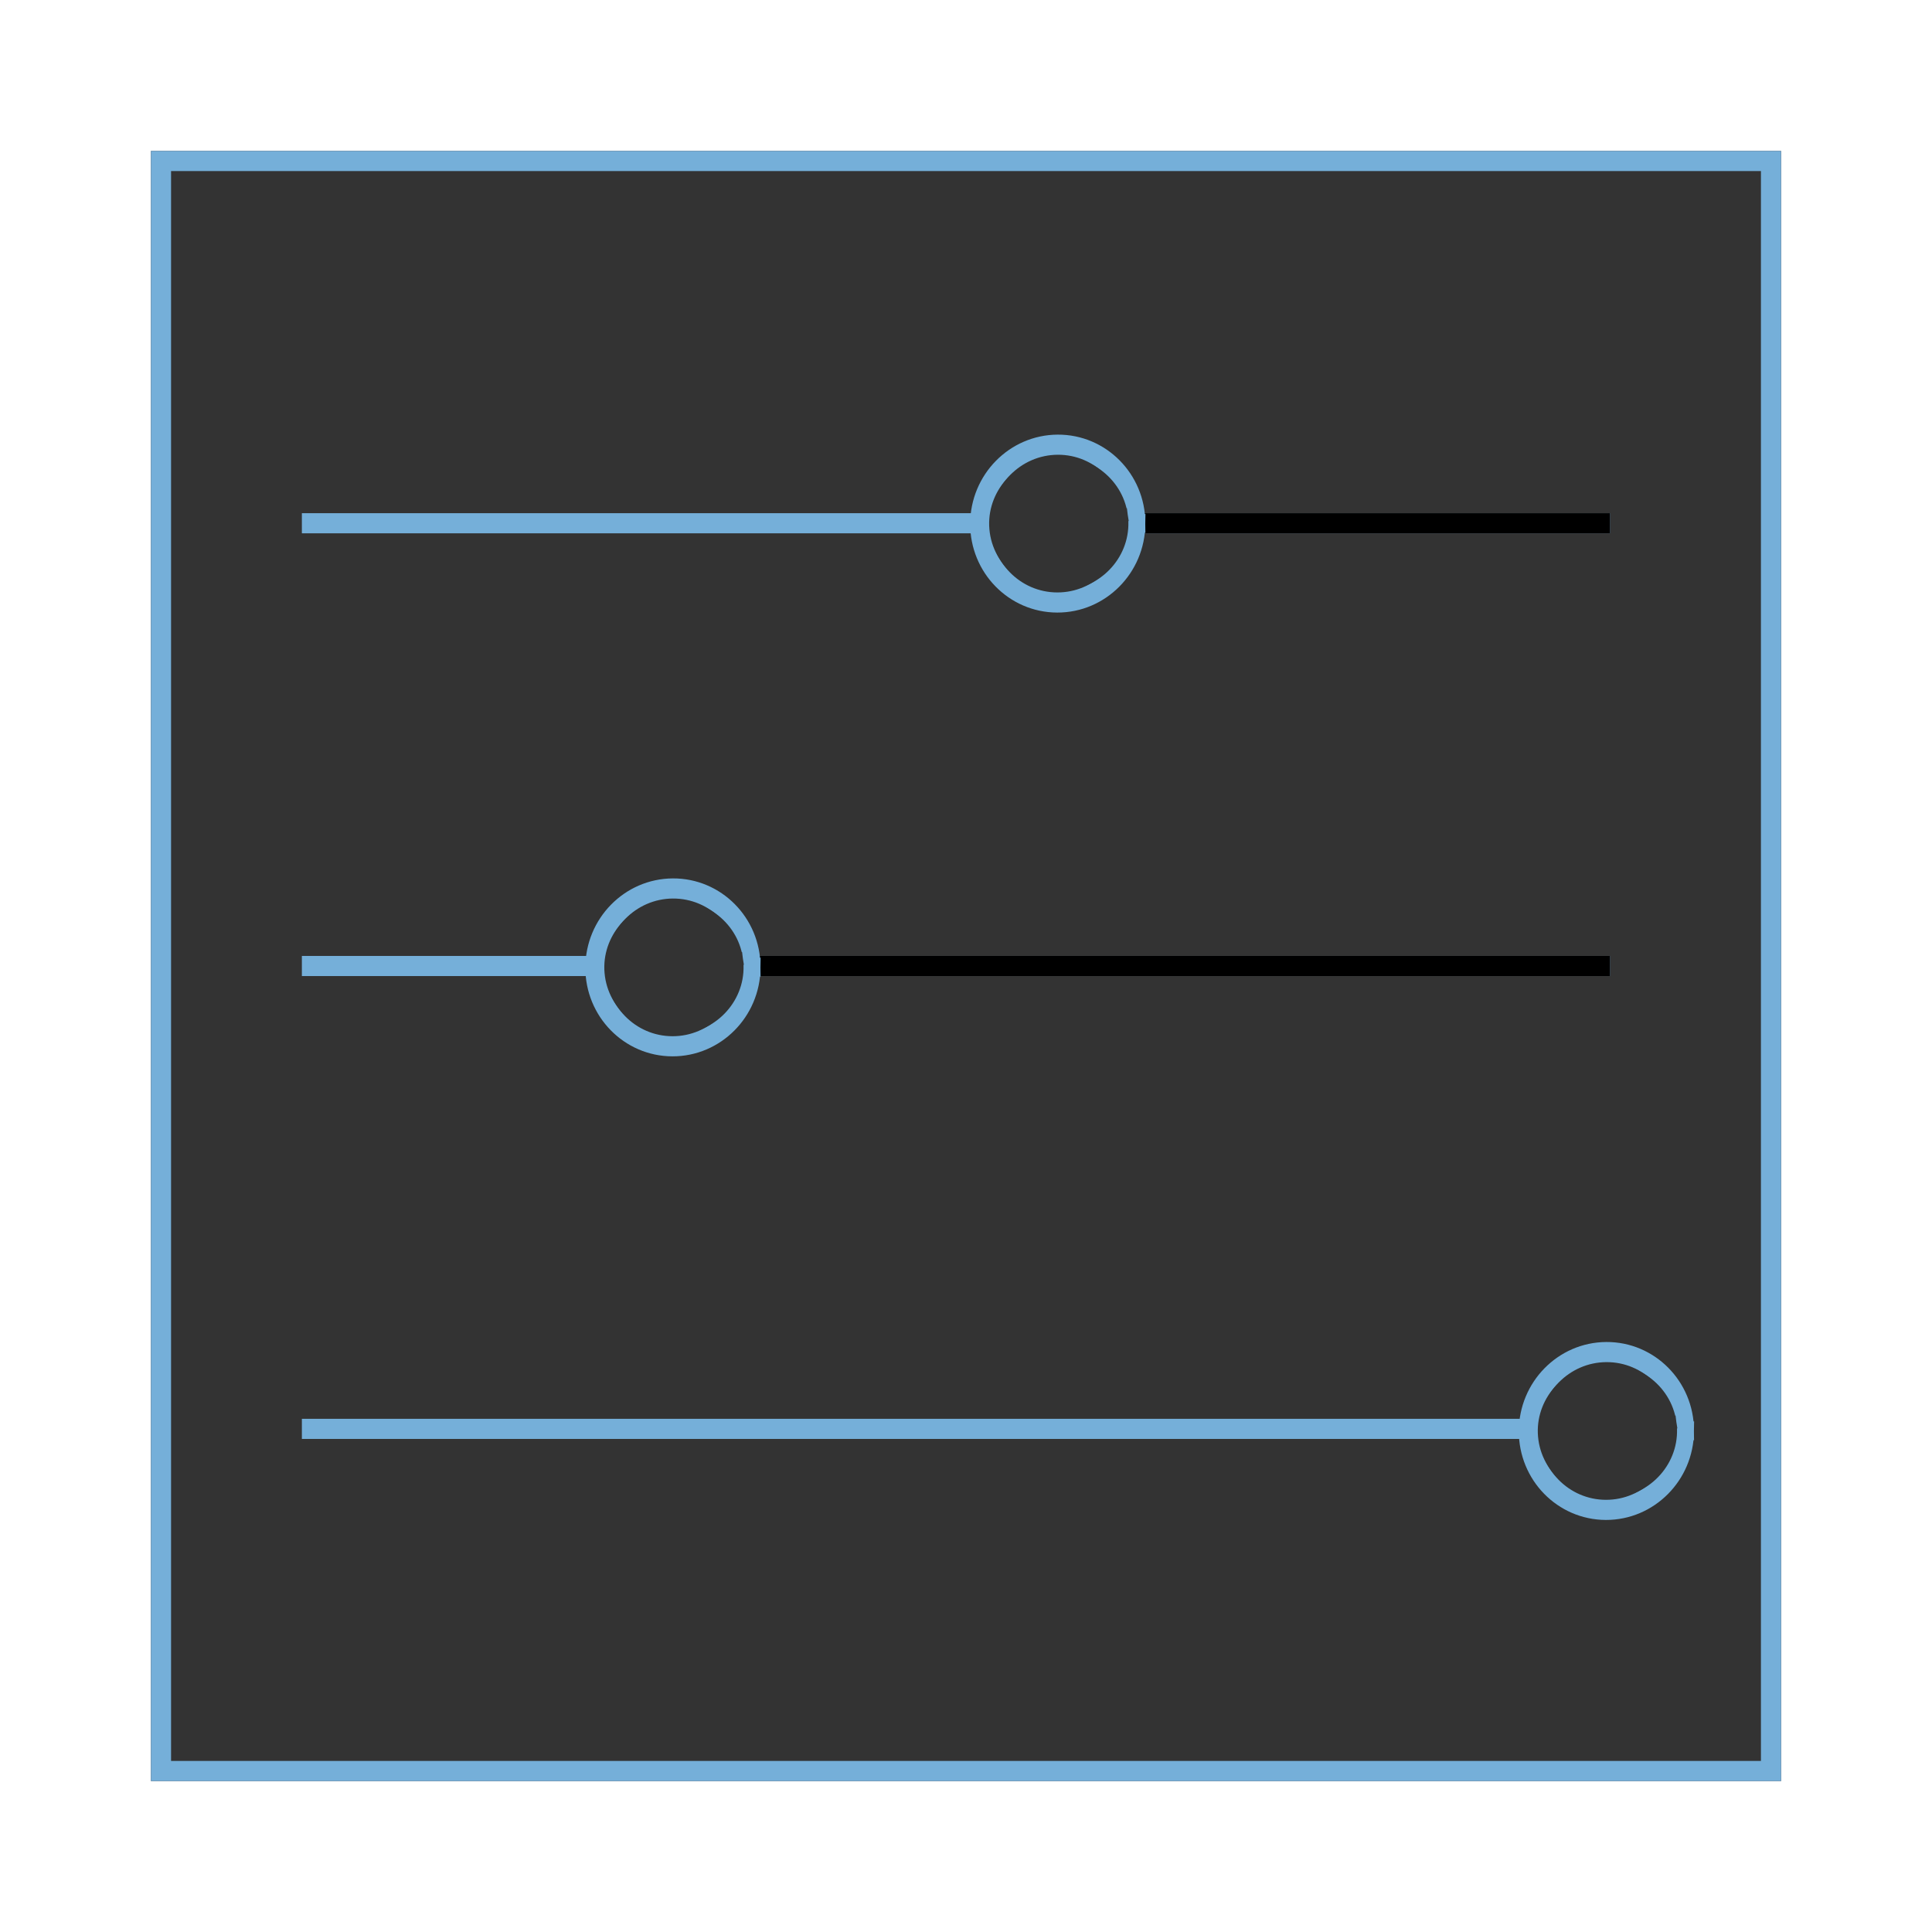
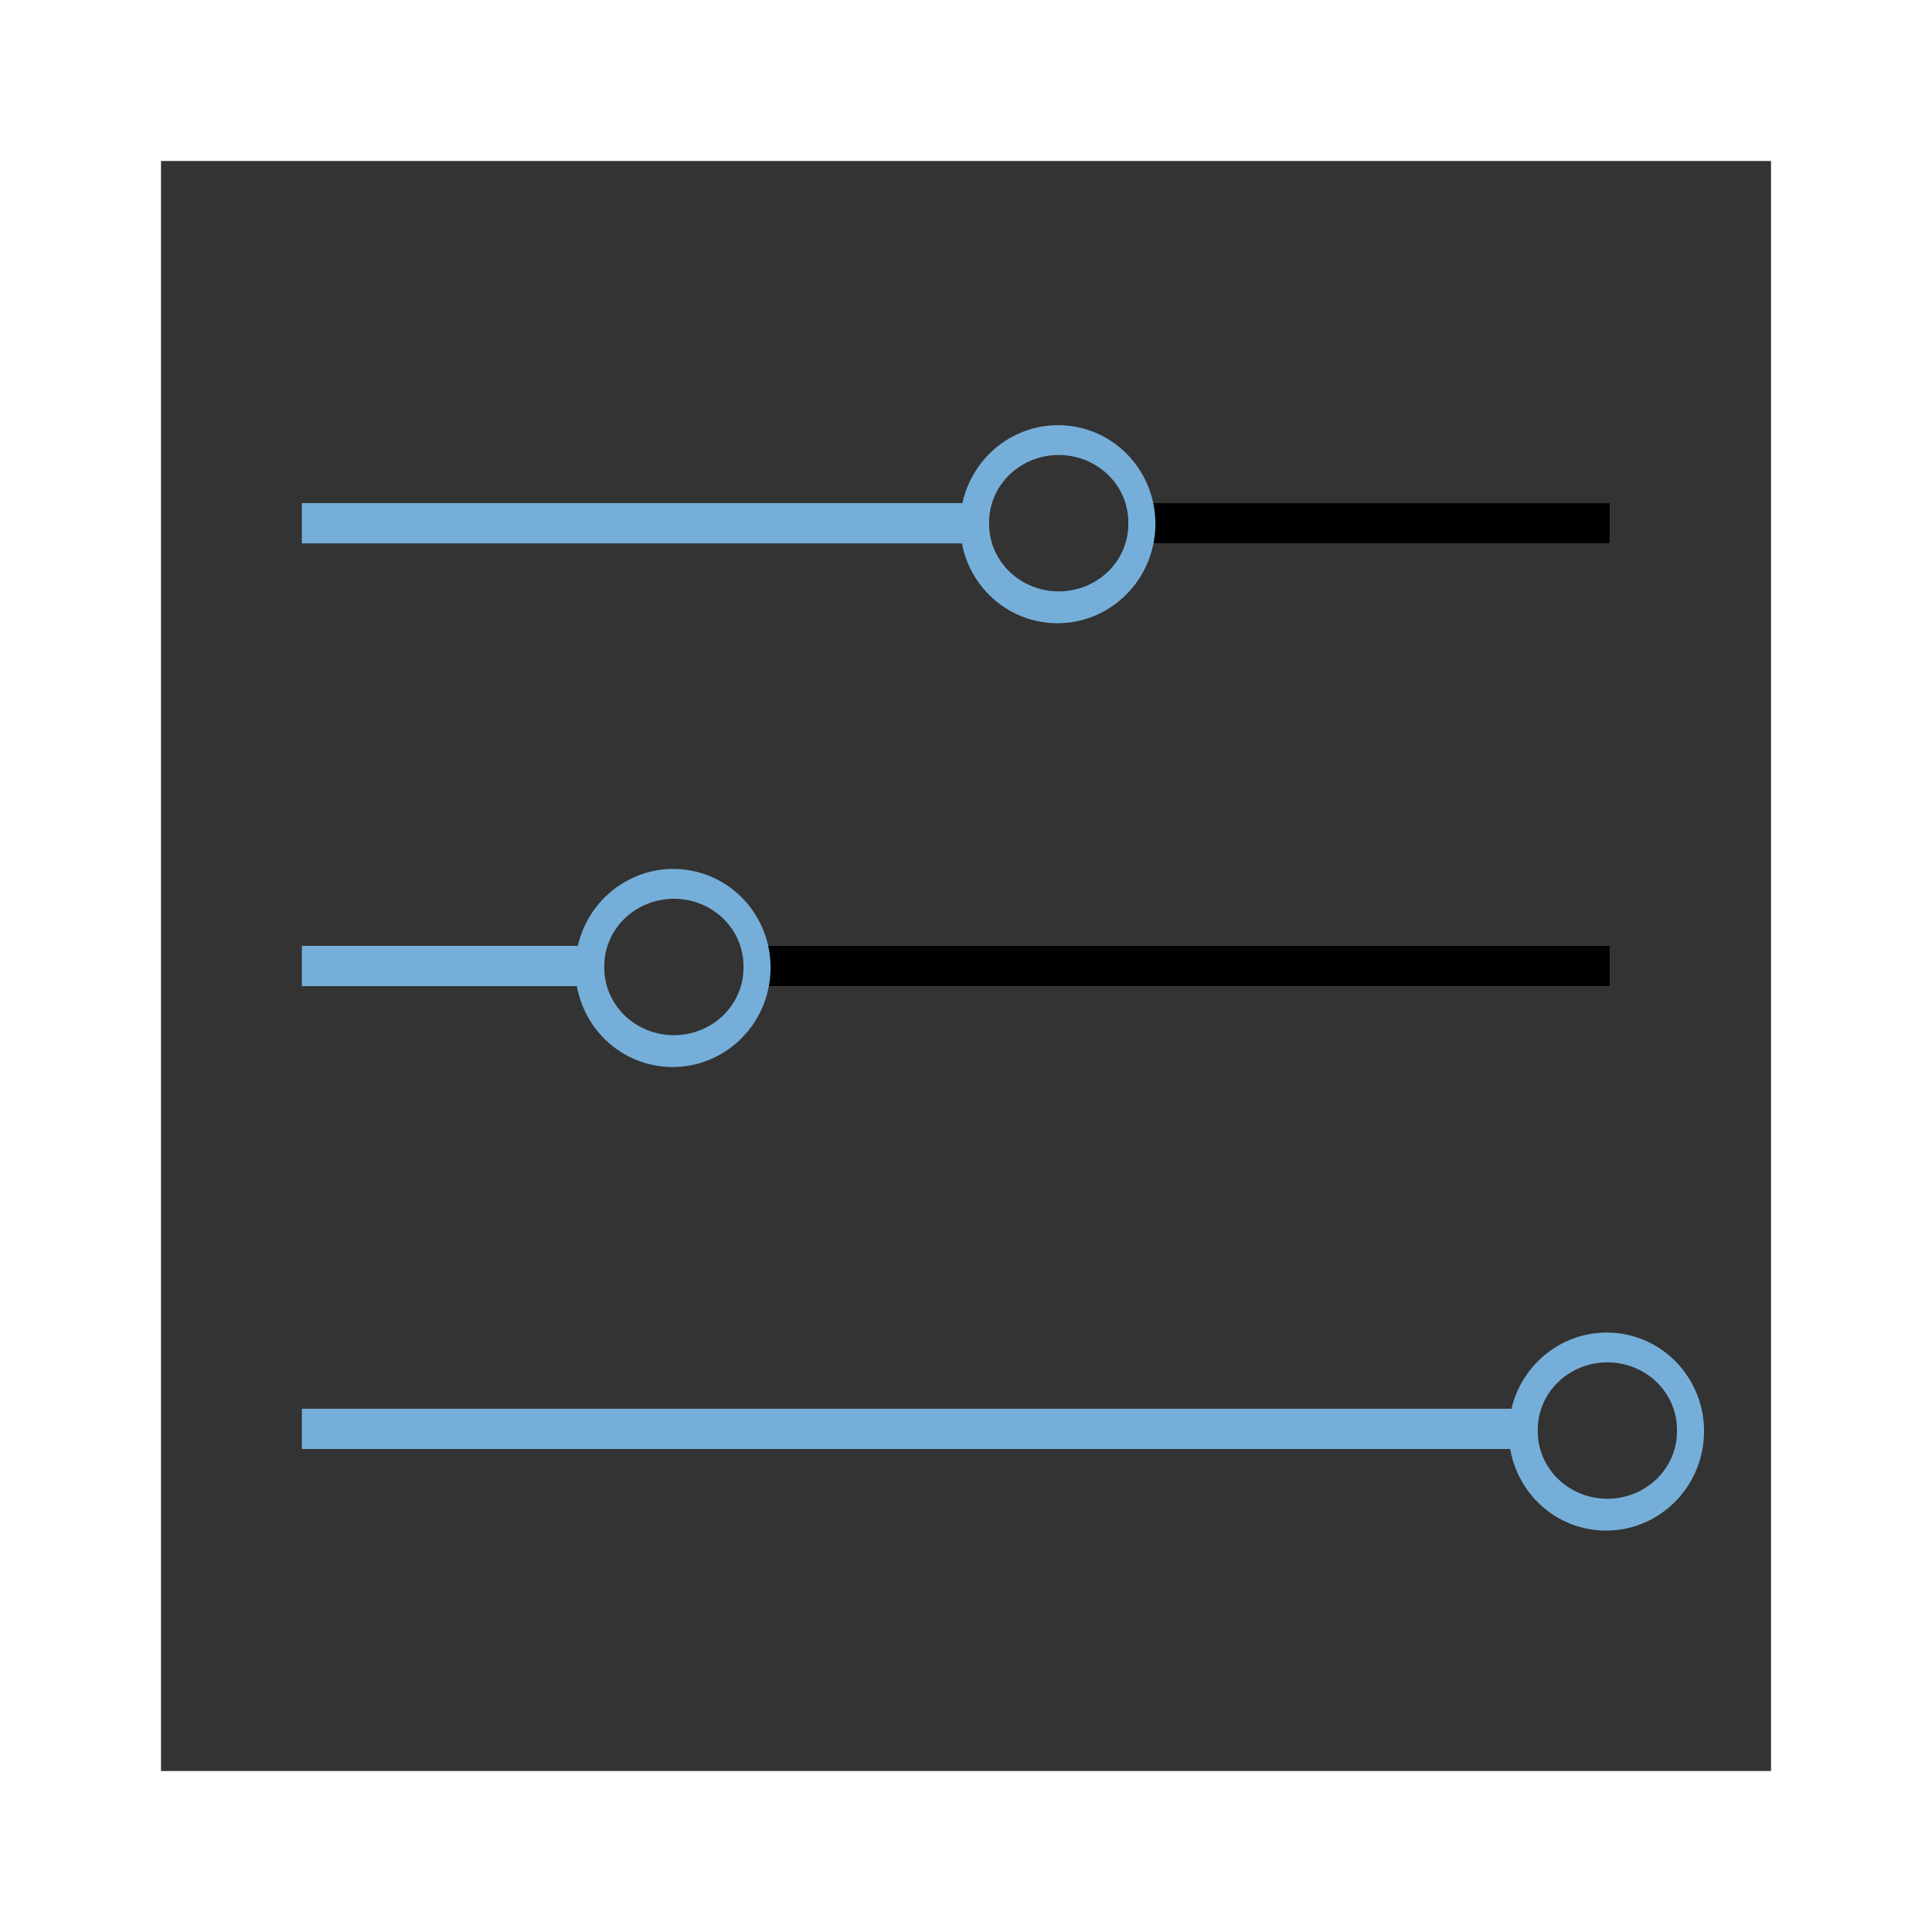
<svg xmlns="http://www.w3.org/2000/svg" width="96" height="96" id="svg2" version="1.1">
  <defs id="defs4" />
  <g id="layer1" transform="translate(0,-956.3622)">
-     <path style="fill:#333333;stroke:#333333;stroke-width:1px;stroke-linecap:butt;stroke-linejoin:miter;stroke-opacity:1" d="M 8,88 88,88 88,8 8,8 z" id="path3004" transform="translate(0,956.3622)" />
-     <path style="fill:none;stroke:#75afd9;stroke-width:1px;stroke-linecap:butt;stroke-linejoin:miter;stroke-opacity:1" d="M 8,8 8,88 88,88 88,8 z" id="path3022" transform="translate(0,956.3622)" />
-     <path style="fill:none;stroke:#75afd9;stroke-width:1px;stroke-linecap:butt;stroke-linejoin:miter;stroke-opacity:1" d="m 15,26 65,0" id="path3810" transform="translate(0,956.3622)" />
-     <path style="fill:#75afd9;stroke:#75afd9;stroke-width:1px;stroke-linecap:butt;stroke-linejoin:miter;stroke-opacity:1;fill-opacity:1" d="m 15,48 65,0" id="path3812" transform="translate(0,956.3622)" />
-     <path style="fill:none;stroke:#75afd9;stroke-width:1px;stroke-linecap:butt;stroke-linejoin:miter;stroke-opacity:1" d="m 15,71 65,0" id="path3814" transform="translate(0,956.3622)" />
-     <path style="fill:none;stroke:#000000;stroke-width:1px;stroke-linecap:butt;stroke-linejoin:miter;stroke-opacity:1" d="M 51.518,26 80,26" id="path3816" transform="translate(0,956.3622)" />
-     <path style="fill:none;stroke:#000000;stroke-width:1px;stroke-linecap:butt;stroke-linejoin:miter;stroke-opacity:1" d="M 33.335,48 80,48" id="path3820" transform="translate(0,956.3622)" />
-     <path style="fill:#333333;fill-opacity:1;stroke:#75afd9;stroke-opacity:1" id="path3828-4" d="m 59.129,21.607 a 3.851,3.922 0 1 1 -0.007,-0.059 l -3.816,0.529 z" transform="matrix(0.9926669,0.1208818,-0.1208818,0.9926669,-18.794,975.8593)" />
-     <path style="fill:#333333;fill-opacity:1;stroke:#333333;stroke-opacity:1" id="path3848-0" d="m 57.2,37.311 a 4.42,4.33 0 1 1 -0.009,-0.065 L 52.812,37.83 z" transform="matrix(0.7031371,0,0,0.6924569,-3.649194,978.2148)" />
-     <path style="fill:#333333;fill-opacity:1;stroke:#75afd9;stroke-opacity:1" id="path3828-9" d="m 59.129,21.607 a 3.851,3.922 0 1 1 -0.007,-0.059 l -3.816,0.529 z" transform="matrix(0.9926669,0.1208818,-0.1208818,0.9926669,27.58993,998.895)" />
-     <path style="fill:#333333;fill-opacity:1;stroke:#333333;stroke-opacity:1" id="path3848-4" d="m 57.2,37.311 a 4.42,4.33 0 1 1 -0.009,-0.065 L 52.812,37.83 z" transform="matrix(0.7031371,0,0,0.6924569,42.73474,1001.25)" />
-     <path style="fill:#333333;fill-opacity:1;stroke:#75afd9;stroke-opacity:1" id="path3828" d="m 59.129,21.607 a 3.851,3.922 0 1 1 -0.007,-0.059 l -3.816,0.529 z" transform="matrix(0.9926669,0.1208818,-0.1208818,0.9926669,0.3279967,953.808)" />
-     <path style="fill:#333333;fill-opacity:1;stroke:#333333;stroke-opacity:1" id="path3848" d="m 57.2,37.311 a 4.42,4.33 0 1 1 -0.009,-0.065 L 52.812,37.83 z" transform="matrix(0.7031371,0,0,0.6924569,15.47281,956.1635)" />
+     <path style="fill:#333333;stroke:none;stroke-width:1px;stroke-linecap:butt;stroke-linejoin:miter;stroke-opacity:1" d="M 8,88 88,88 88,8 8,8 z" id="path3004" transform="translate(0,956.3622)" />
+     <path style="fill:none;stroke:#75afd9;stroke-width:2;stroke-linecap:butt;stroke-linejoin:miter;stroke-opacity:1;stroke-miterlimit:4;stroke-dasharray:none" d="m 15,26 65,0" id="path3810" transform="translate(0,956.3622)" />
+     <path style="fill:#75afd9;stroke:#75afd9;stroke-width:2;stroke-linecap:butt;stroke-linejoin:miter;stroke-opacity:1;fill-opacity:1;stroke-miterlimit:4;stroke-dasharray:none" d="m 15,48 65,0" id="path3812" transform="translate(0,956.3622)" />
+     <path style="fill:none;stroke:#75afd9;stroke-width:2;stroke-linecap:butt;stroke-linejoin:miter;stroke-opacity:1;stroke-miterlimit:4;stroke-dasharray:none" d="m 15,71 65,0" id="path3814" transform="translate(0,956.3622)" />
+     <path style="fill:none;stroke:#000000;stroke-width:2;stroke-linecap:butt;stroke-linejoin:miter;stroke-opacity:1;stroke-miterlimit:4;stroke-dasharray:none" d="M 51.518,26 80,26" id="path3816" transform="translate(0,956.3622)" />
+     <path style="fill:none;stroke:#000000;stroke-width:2;stroke-linecap:butt;stroke-linejoin:miter;stroke-opacity:1;stroke-miterlimit:4;stroke-dasharray:none" d="M 33.335,48 80,48" id="path3820" transform="translate(0,956.3622)" />
+     <path style="fill:#333333;fill-opacity:1;stroke:#75afd9;stroke-opacity:1;stroke-width:2;stroke-miterlimit:4;stroke-dasharray:none" id="path3828-4" d="m 59.157,22.078 a 3.851,3.922 0 1 1 -7.702,0 3.851,3.922 0 1 1 7.702,0 z" transform="matrix(0.9926669,0.1208818,-0.1208818,0.9926669,-18.794,975.8593)" />
+     <path style="fill:#333333;fill-opacity:1;stroke:#333333;stroke-opacity:1" id="path3848-0" d="m 57.232,37.83 a 4.42,4.33 0 1 1 -8.839,0 4.42,4.33 0 1 1 8.839,0 z" transform="matrix(0.7031371,0,0,0.6924569,-3.649194,978.2148)" />
+     <path style="fill:#333333;fill-opacity:1;stroke:#75afd9;stroke-opacity:1;stroke-width:2;stroke-miterlimit:4;stroke-dasharray:none" id="path3828-9" d="m 59.157,22.078 a 3.851,3.922 0 1 1 -7.702,0 3.851,3.922 0 1 1 7.702,0 z" transform="matrix(0.9926669,0.1208818,-0.1208818,0.9926669,27.58993,998.895)" />
+     <path style="fill:#333333;fill-opacity:1;stroke:#333333;stroke-opacity:1" id="path3848-4" d="m 57.232,37.83 a 4.42,4.33 0 1 1 -8.839,0 4.42,4.33 0 1 1 8.839,0 z" transform="matrix(0.7031371,0,0,0.6924569,42.73474,1001.25)" />
+     <path style="fill:#333333;fill-opacity:1;stroke:#75afd9;stroke-opacity:1;stroke-width:2;stroke-miterlimit:4;stroke-dasharray:none" id="path3828" d="m 59.157,22.078 a 3.851,3.922 0 1 1 -7.702,0 3.851,3.922 0 1 1 7.702,0 z" transform="matrix(0.9926669,0.1208818,-0.1208818,0.9926669,0.3279967,953.808)" />
+     <path style="fill:#333333;fill-opacity:1;stroke:#333333;stroke-opacity:1" id="path3848" d="m 57.232,37.83 a 4.42,4.33 0 1 1 -8.839,0 4.42,4.33 0 1 1 8.839,0 z" transform="matrix(0.7031371,0,0,0.6924569,15.47281,956.1635)" />
  </g>
</svg>
